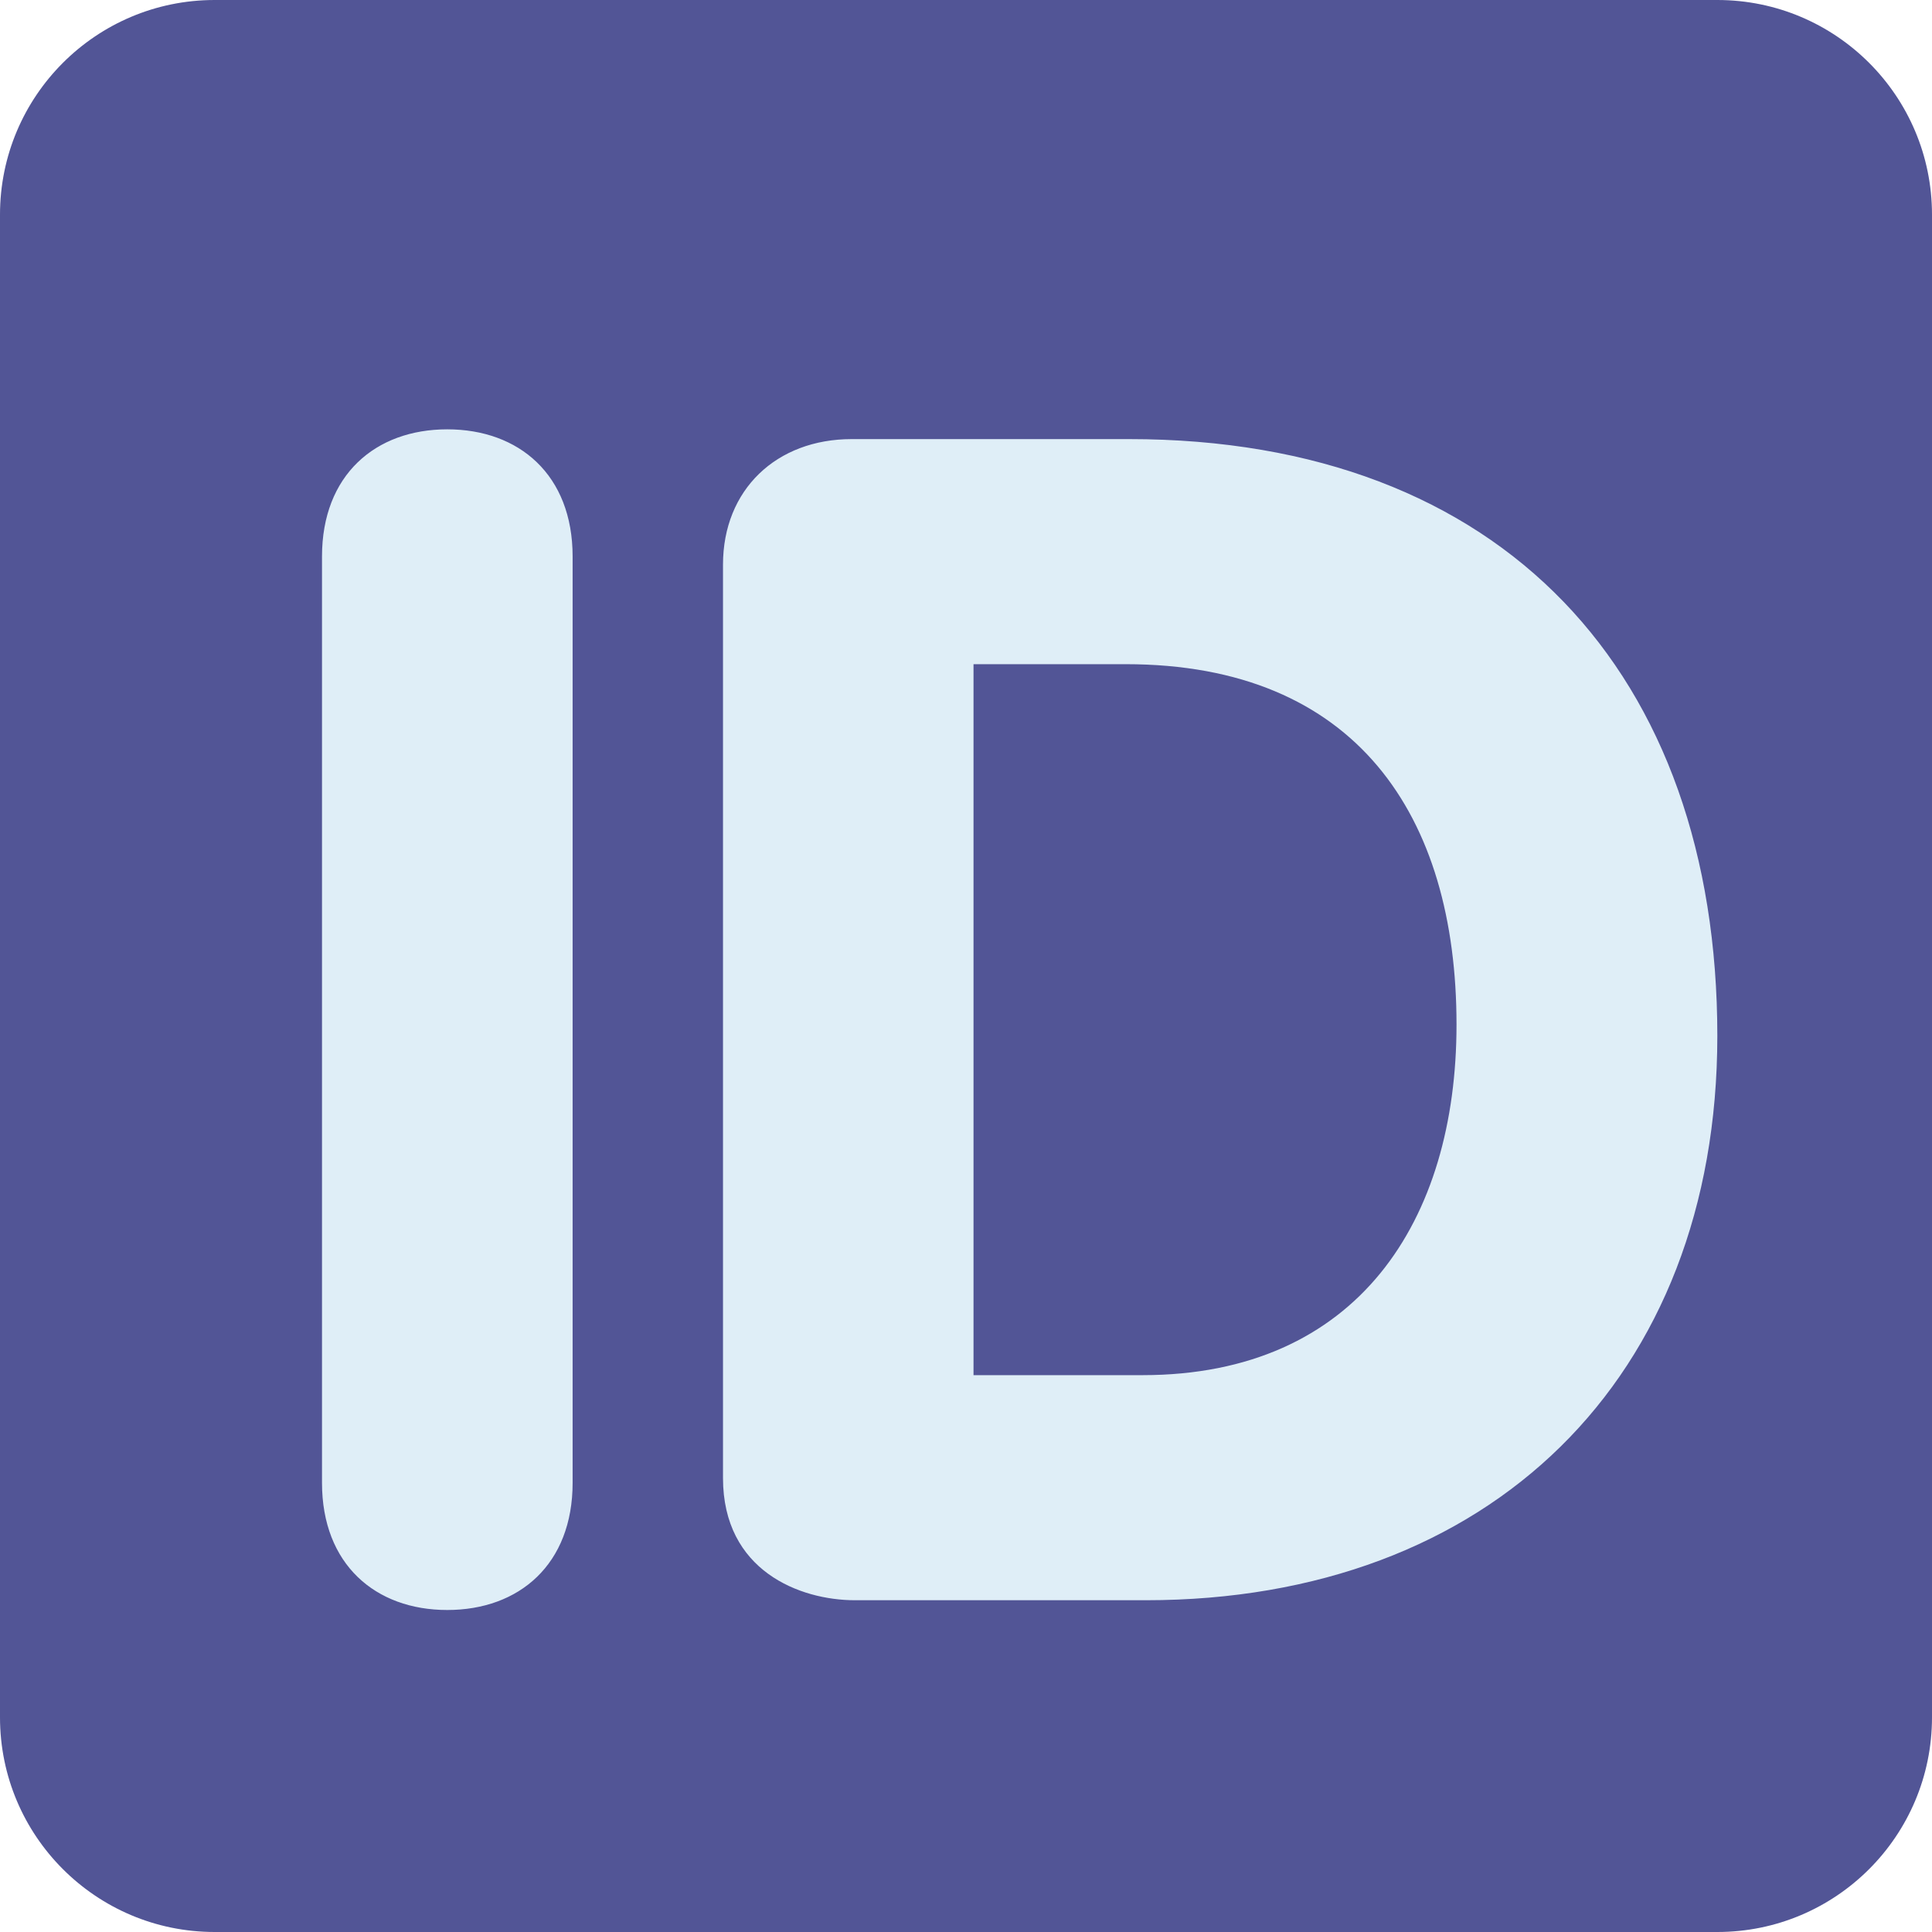
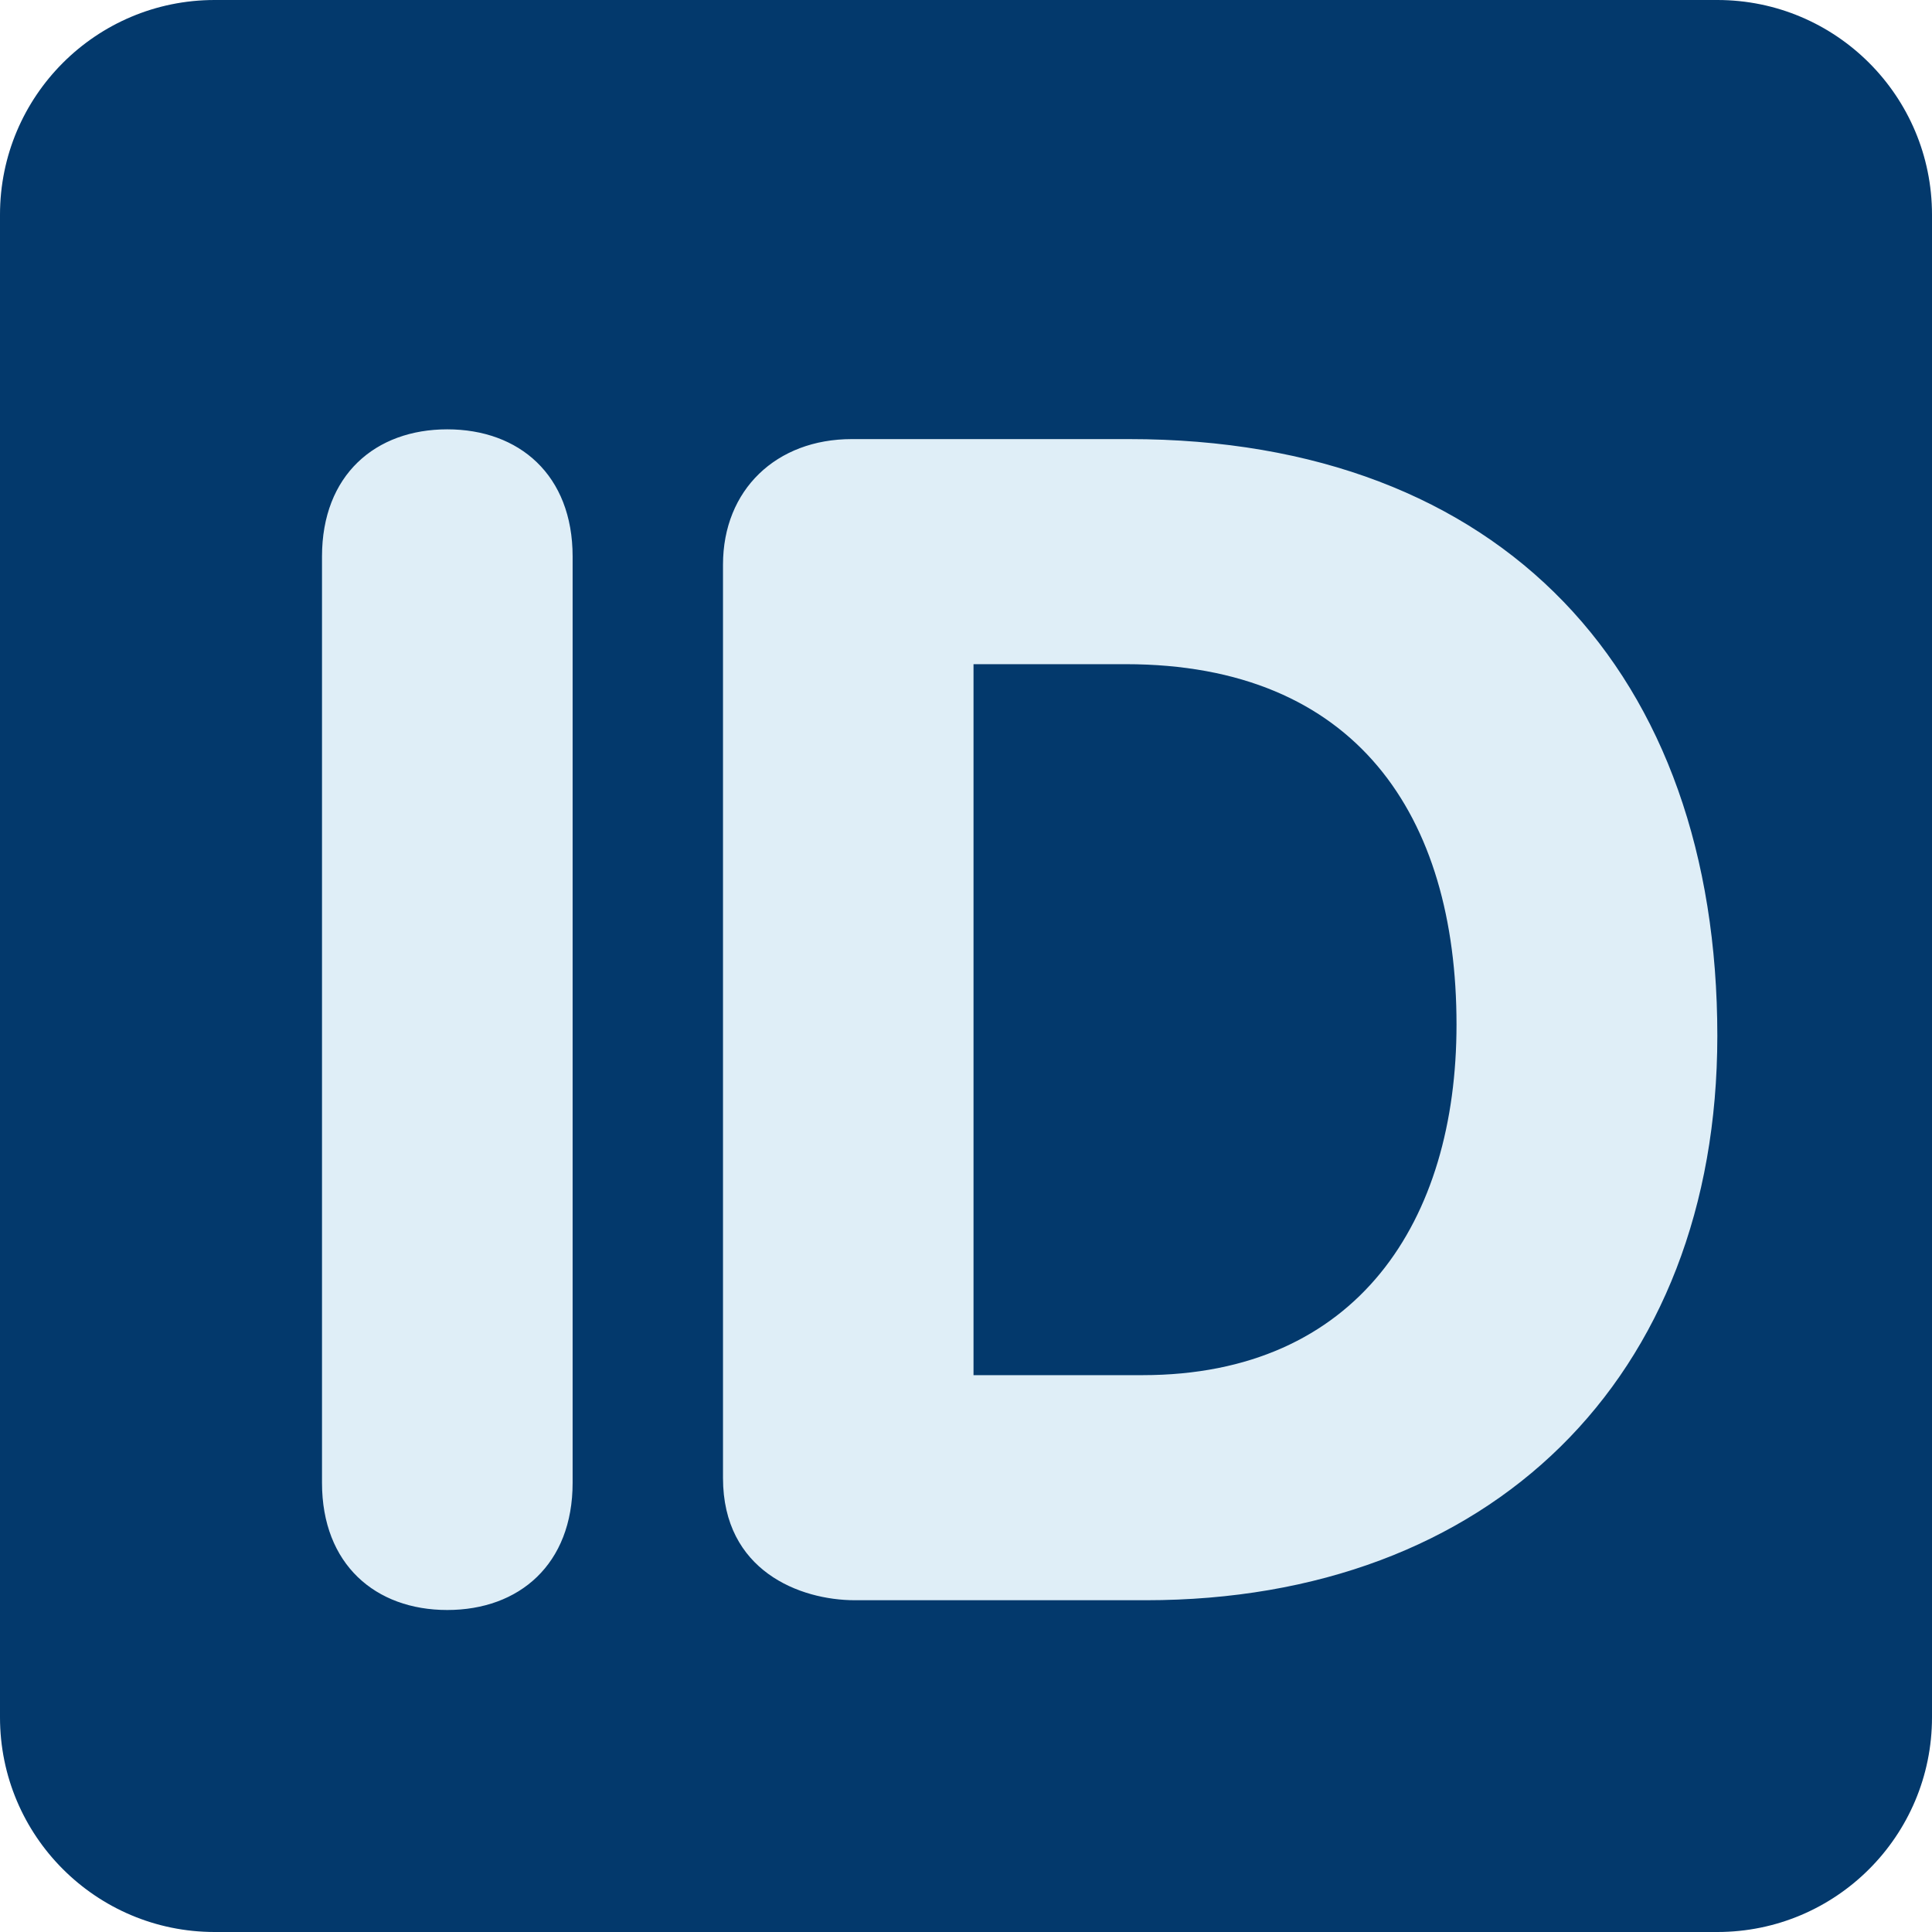
<svg xmlns="http://www.w3.org/2000/svg" width="18" height="18" viewBox="0 0 18 18" fill="none">
-   <rect width="18" height="18" rx="2" fill="#525596" />
+   <rect width="18" height="18" rx="2" fill="#03396C" />
  <path d="M3 5.185C3 4.425 3.498 4 4.167 4C4.837 4 5.335 4.425 5.335 5.185V13.815C5.335 14.575 4.837 15 4.167 15C3.498 15 3 14.575 3 13.815V5.185ZM6.736 5.261C6.736 4.562 7.234 4.091 7.935 4.091H10.52C14.007 4.091 16 6.279 16 9.652C15.999 12.843 13.883 14.909 10.675 14.909H7.966C7.452 14.909 6.736 14.635 6.736 13.77V5.261ZM9.071 12.812H10.644C12.652 12.812 13.57 11.369 13.57 9.546C13.57 7.601 12.637 6.188 10.488 6.188H9.07V12.812H9.071Z" fill="#DFEEF7" />
</svg>
